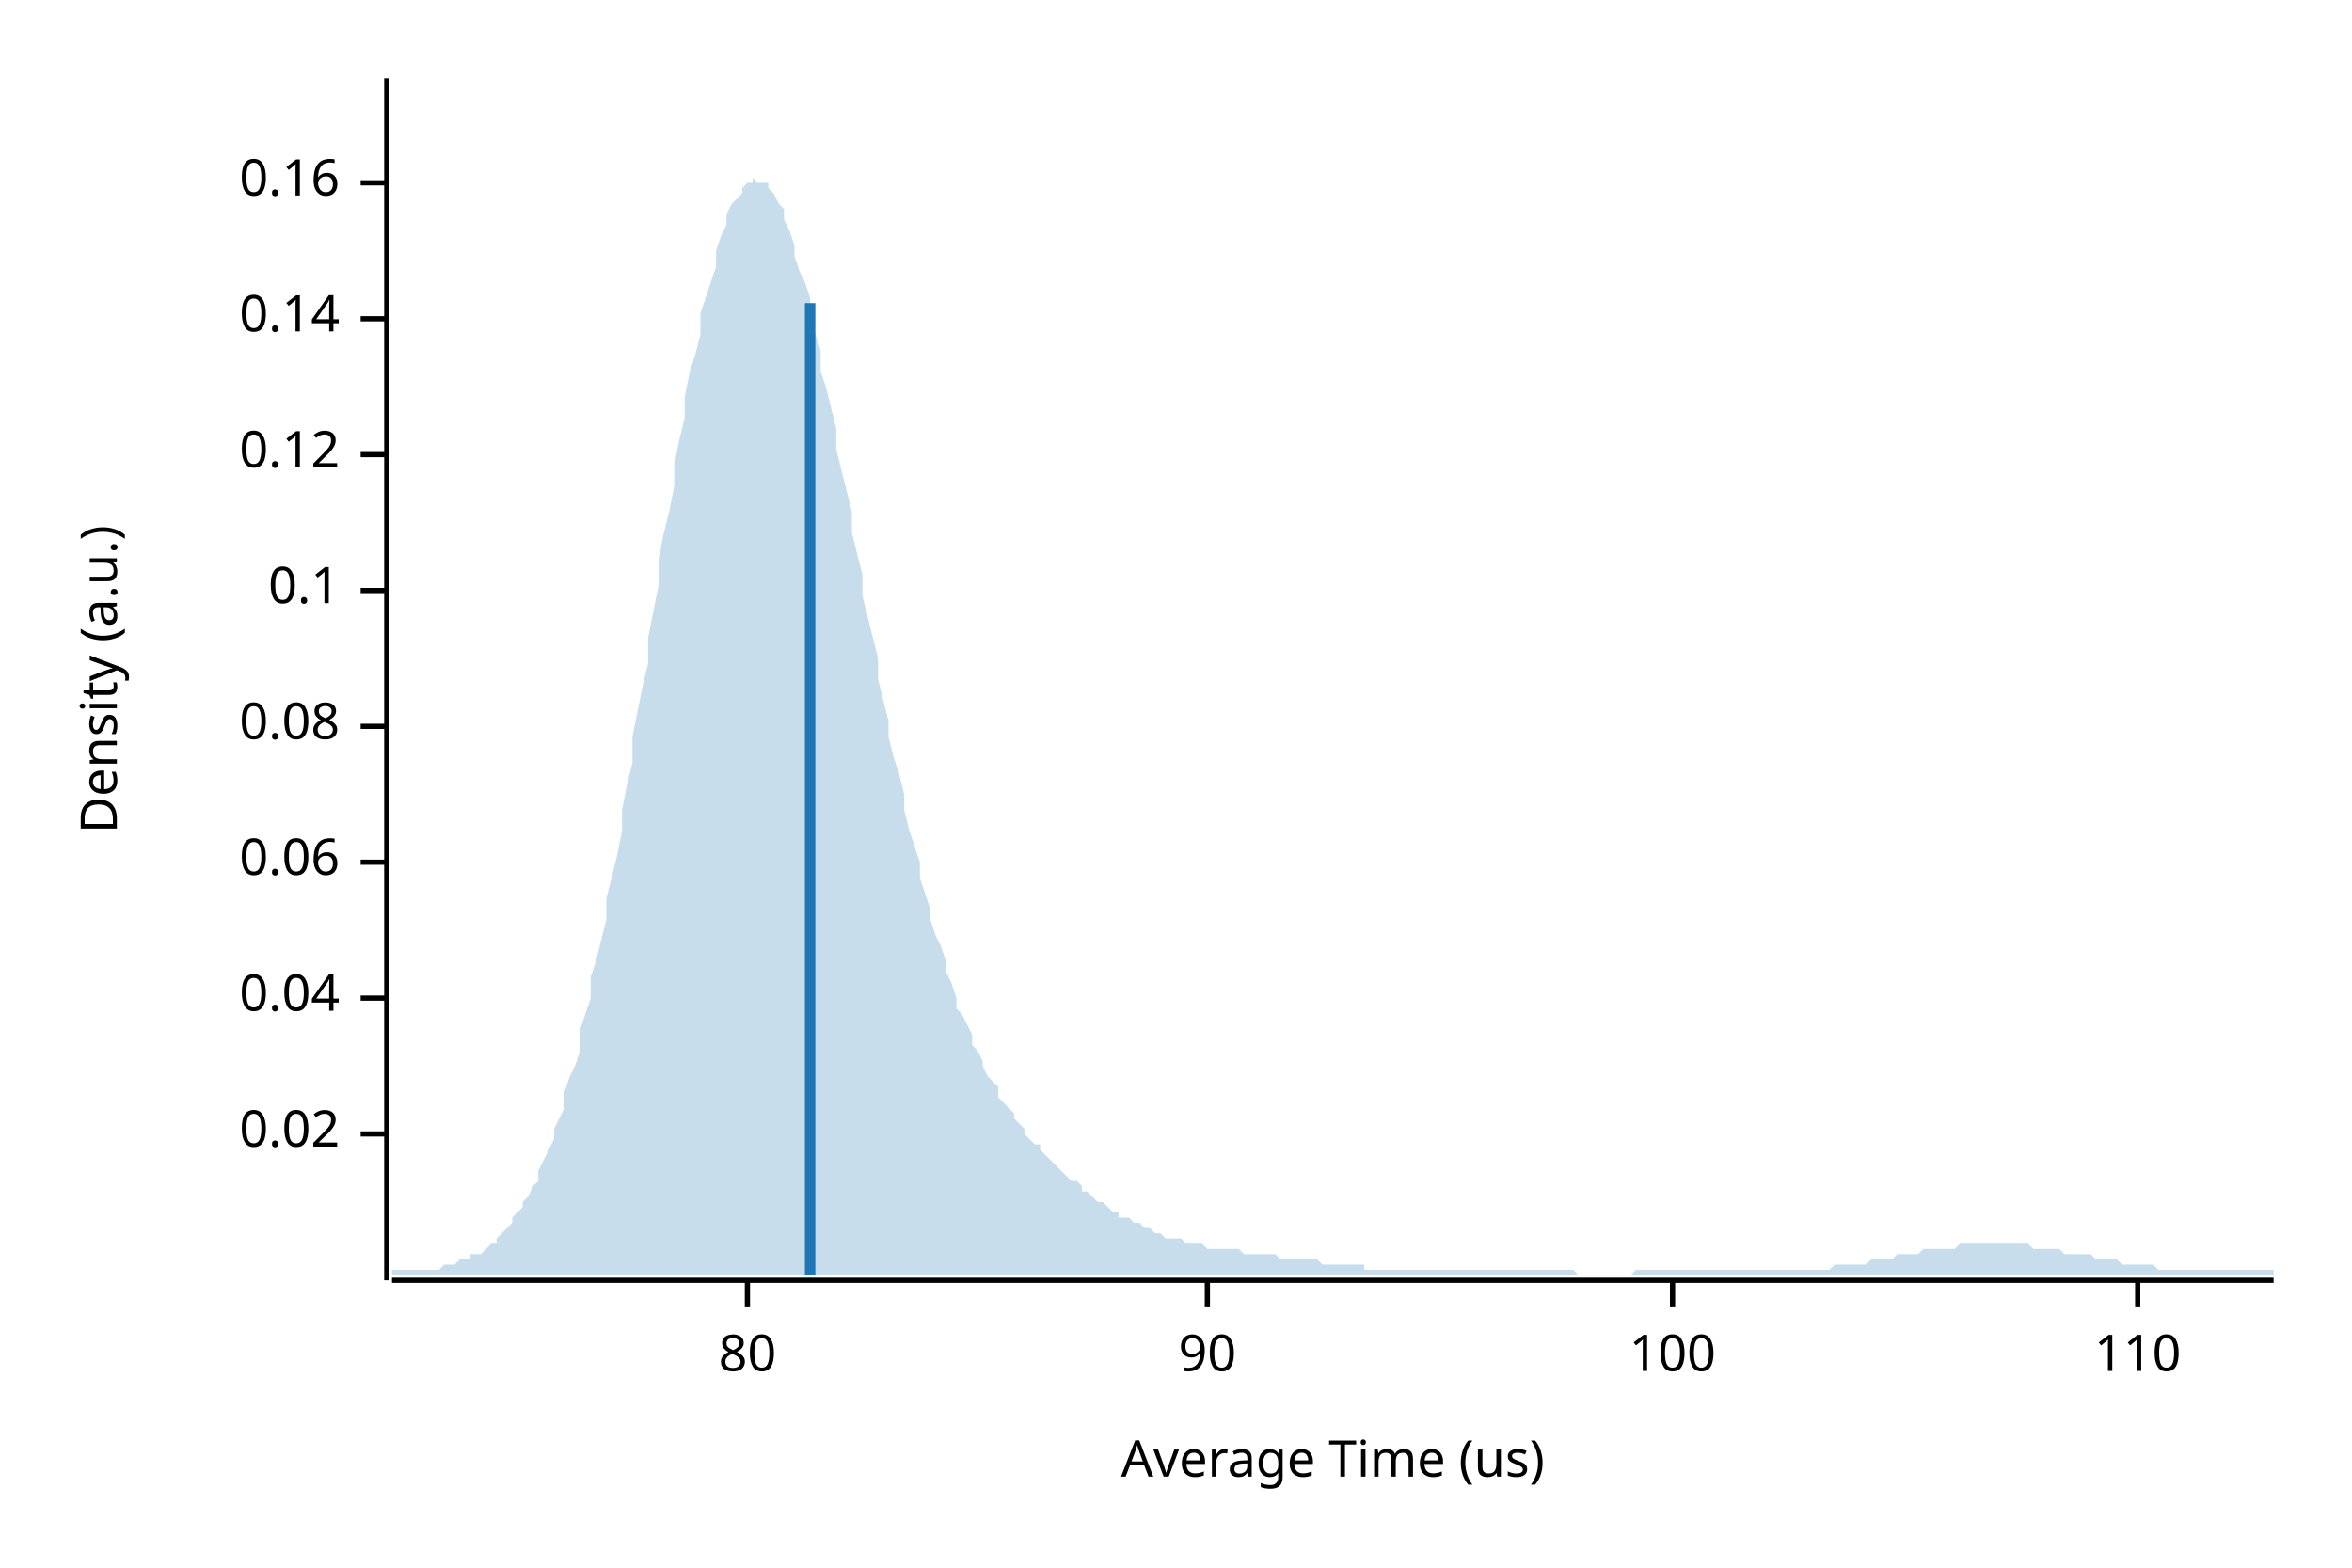
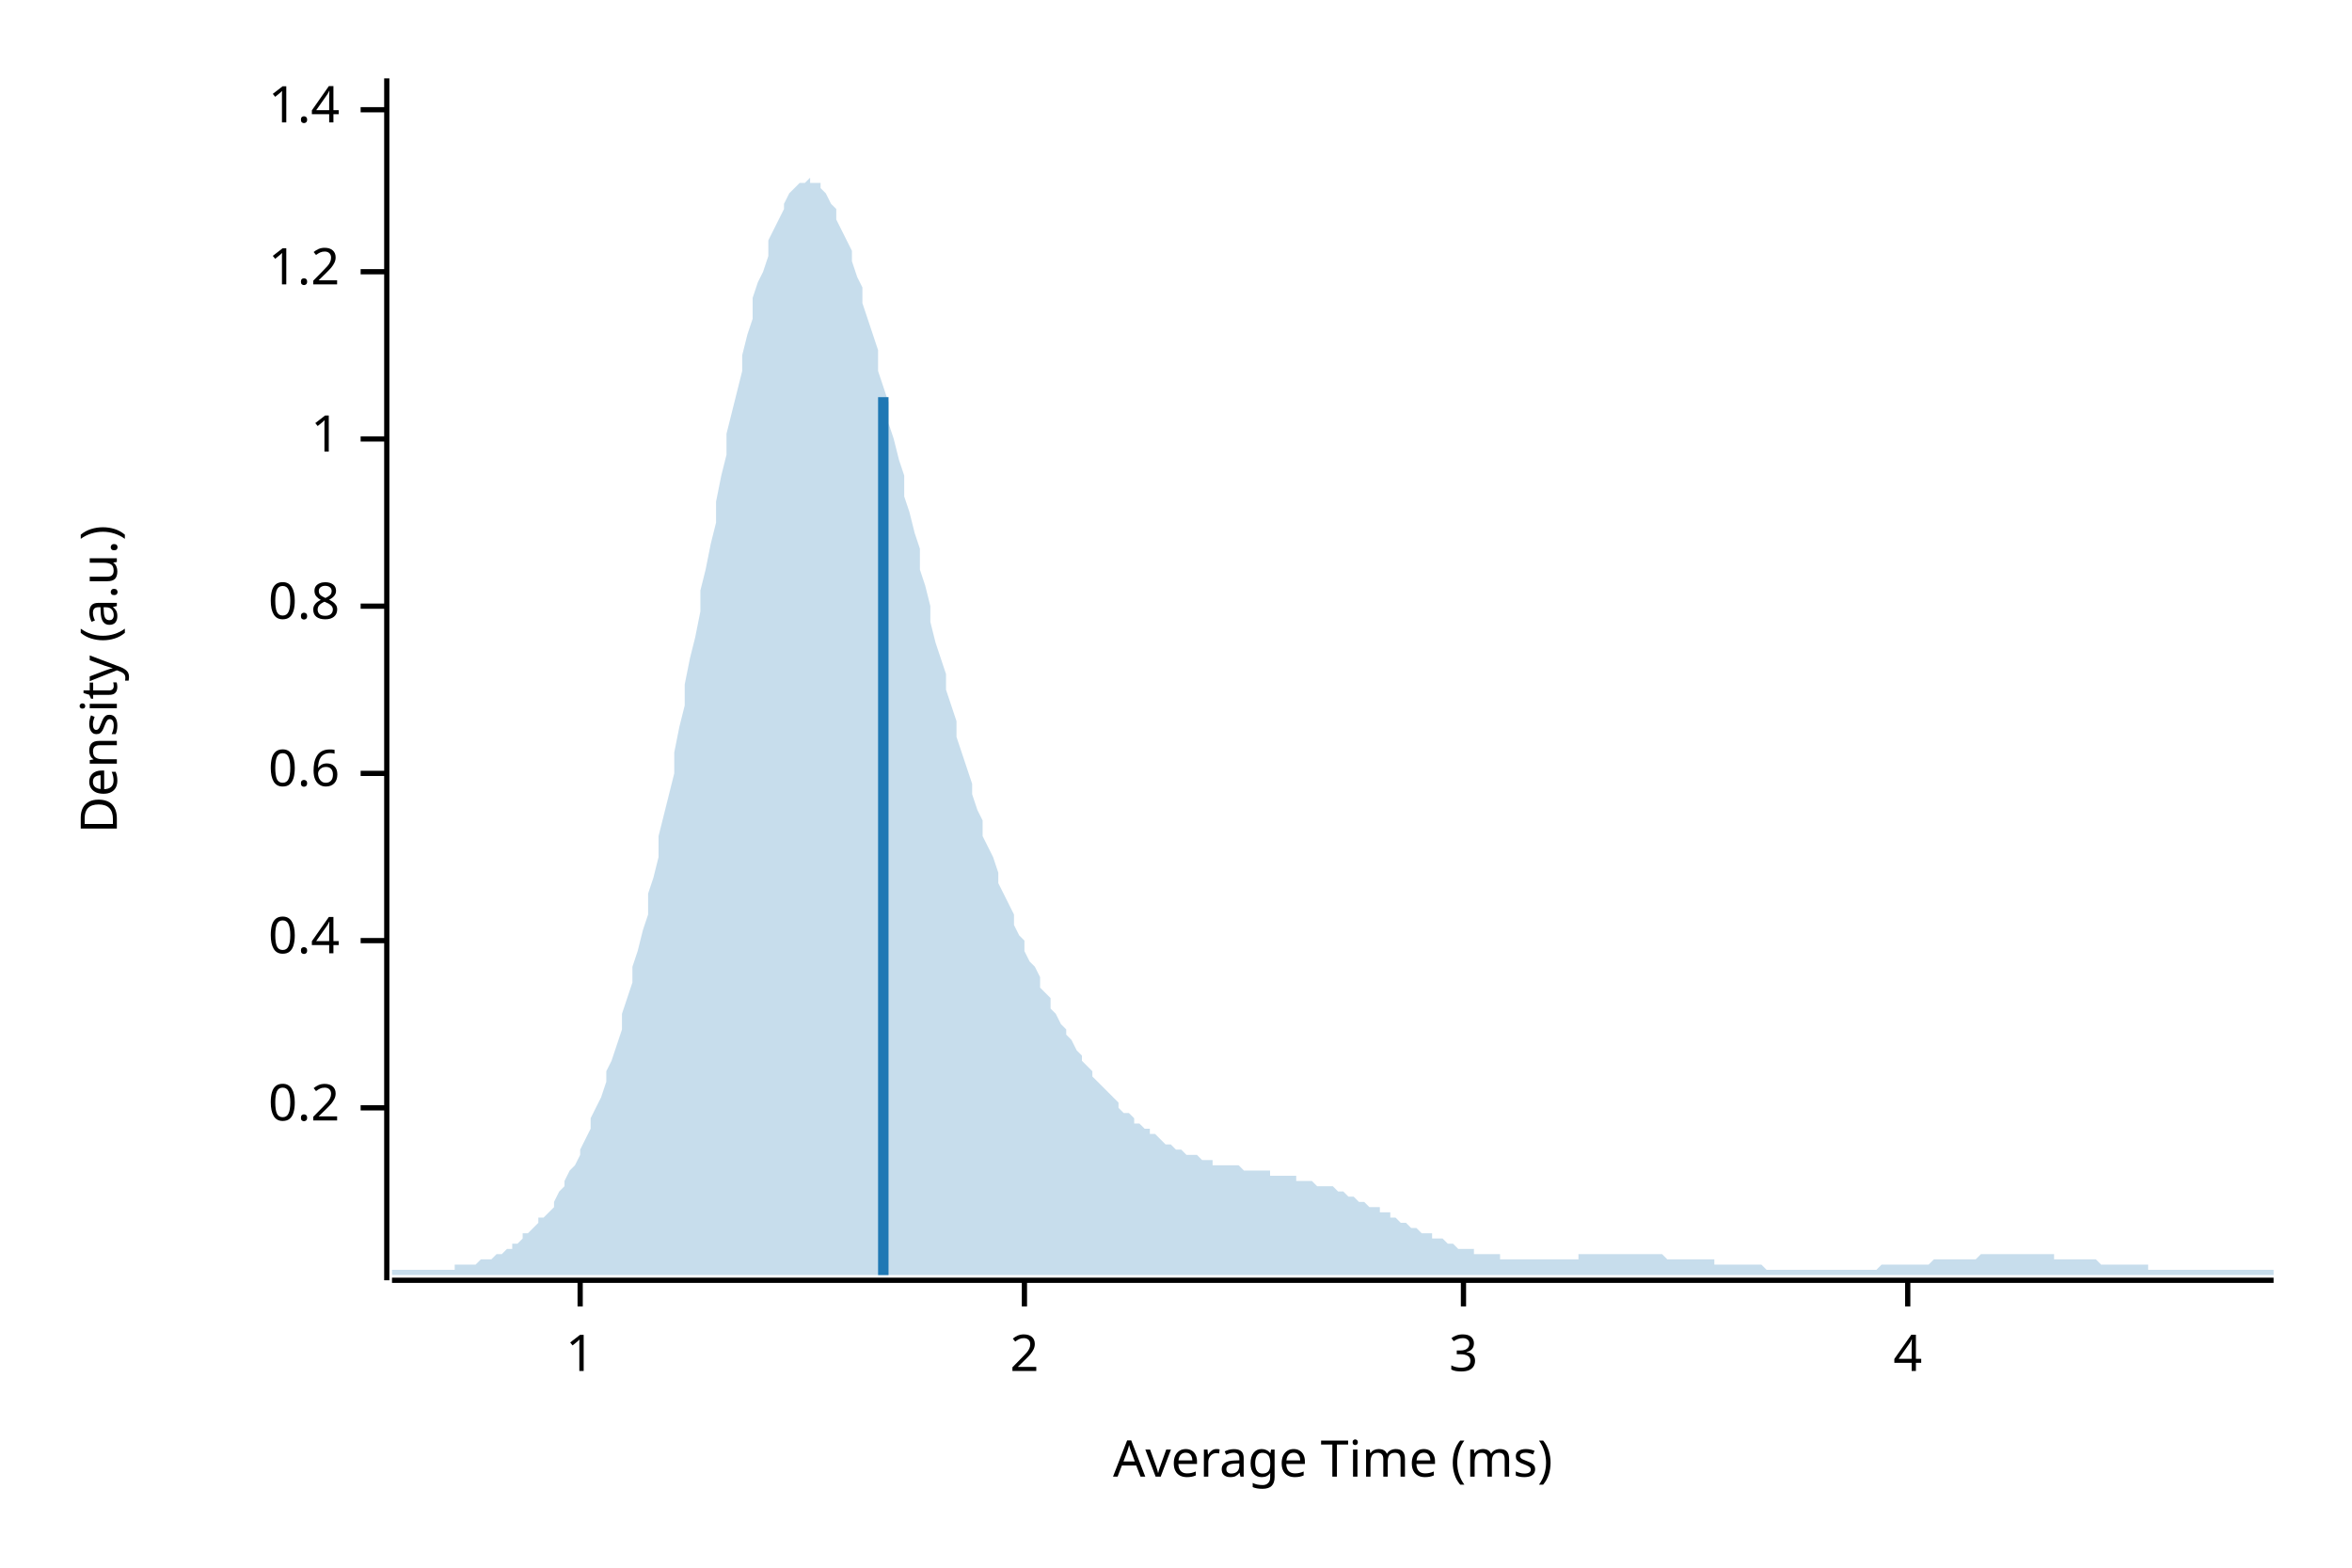
<svg xmlns="http://www.w3.org/2000/svg" width="450" height="300" viewBox="0 0 450 300">
  <text x="15" y="130" dy="0.76em" text-anchor="middle" font-family="sans-serif" font-size="9.677" opacity="1" fill="#000000" transform="rotate(270, 15, 130)">
Density (a.u.)
</text>
  <text x="255" y="285" dy="-0.5ex" text-anchor="middle" font-family="sans-serif" font-size="9.677" opacity="1" fill="#000000">
- Average Time (us)
+ Average Time (ms)
</text>
  <polyline fill="none" opacity="1" stroke="#000000" stroke-width="1" points="74,15 74,245 " />
-   <text x="65" y="217" dy="0.5ex" text-anchor="end" font-family="sans-serif" font-size="9.677" opacity="1" fill="#000000">
- 0.02
+   <text x="65" y="212" dy="0.5ex" text-anchor="end" font-family="sans-serif" font-size="9.677" opacity="1" fill="#000000">
+ 0.2
</text>
-   <polyline fill="none" opacity="1" stroke="#000000" stroke-width="1" points="69,217 74,217 " />
-   <text x="65" y="191" dy="0.5ex" text-anchor="end" font-family="sans-serif" font-size="9.677" opacity="1" fill="#000000">
- 0.04
+   <polyline fill="none" opacity="1" stroke="#000000" stroke-width="1" points="69,212 74,212 " />
+   <text x="65" y="180" dy="0.5ex" text-anchor="end" font-family="sans-serif" font-size="9.677" opacity="1" fill="#000000">
+ 0.4
</text>
-   <polyline fill="none" opacity="1" stroke="#000000" stroke-width="1" points="69,191 74,191 " />
-   <text x="65" y="165" dy="0.5ex" text-anchor="end" font-family="sans-serif" font-size="9.677" opacity="1" fill="#000000">
- 0.06
+   <polyline fill="none" opacity="1" stroke="#000000" stroke-width="1" points="69,180 74,180 " />
+   <text x="65" y="148" dy="0.5ex" text-anchor="end" font-family="sans-serif" font-size="9.677" opacity="1" fill="#000000">
+ 0.6
</text>
-   <polyline fill="none" opacity="1" stroke="#000000" stroke-width="1" points="69,165 74,165 " />
-   <text x="65" y="139" dy="0.5ex" text-anchor="end" font-family="sans-serif" font-size="9.677" opacity="1" fill="#000000">
- 0.08
+   <polyline fill="none" opacity="1" stroke="#000000" stroke-width="1" points="69,148 74,148 " />
+   <text x="65" y="116" dy="0.5ex" text-anchor="end" font-family="sans-serif" font-size="9.677" opacity="1" fill="#000000">
+ 0.8
</text>
-   <polyline fill="none" opacity="1" stroke="#000000" stroke-width="1" points="69,139 74,139 " />
-   <text x="65" y="113" dy="0.5ex" text-anchor="end" font-family="sans-serif" font-size="9.677" opacity="1" fill="#000000">
- 0.1
+   <polyline fill="none" opacity="1" stroke="#000000" stroke-width="1" points="69,116 74,116 " />
+   <text x="65" y="84" dy="0.5ex" text-anchor="end" font-family="sans-serif" font-size="9.677" opacity="1" fill="#000000">
+ 1
</text>
-   <polyline fill="none" opacity="1" stroke="#000000" stroke-width="1" points="69,113 74,113 " />
-   <text x="65" y="87" dy="0.5ex" text-anchor="end" font-family="sans-serif" font-size="9.677" opacity="1" fill="#000000">
- 0.12
+   <polyline fill="none" opacity="1" stroke="#000000" stroke-width="1" points="69,84 74,84 " />
+   <text x="65" y="52" dy="0.5ex" text-anchor="end" font-family="sans-serif" font-size="9.677" opacity="1" fill="#000000">
+ 1.2
</text>
-   <polyline fill="none" opacity="1" stroke="#000000" stroke-width="1" points="69,87 74,87 " />
-   <text x="65" y="61" dy="0.5ex" text-anchor="end" font-family="sans-serif" font-size="9.677" opacity="1" fill="#000000">
- 0.14
+   <polyline fill="none" opacity="1" stroke="#000000" stroke-width="1" points="69,52 74,52 " />
+   <text x="65" y="21" dy="0.5ex" text-anchor="end" font-family="sans-serif" font-size="9.677" opacity="1" fill="#000000">
+ 1.4
</text>
-   <polyline fill="none" opacity="1" stroke="#000000" stroke-width="1" points="69,61 74,61 " />
-   <text x="65" y="35" dy="0.5ex" text-anchor="end" font-family="sans-serif" font-size="9.677" opacity="1" fill="#000000">
- 0.16
+   <polyline fill="none" opacity="1" stroke="#000000" stroke-width="1" points="69,21 74,21 " />
+   <polyline fill="none" opacity="1" stroke="#000000" stroke-width="1" points="75,245 435,245 " />
+   <text x="111" y="255" dy="0.76em" text-anchor="middle" font-family="sans-serif" font-size="9.677" opacity="1" fill="#000000">
+ 1
</text>
-   <polyline fill="none" opacity="1" stroke="#000000" stroke-width="1" points="69,35 74,35 " />
-   <polyline fill="none" opacity="1" stroke="#000000" stroke-width="1" points="75,245 435,245 " />
-   <text x="143" y="255" dy="0.76em" text-anchor="middle" font-family="sans-serif" font-size="9.677" opacity="1" fill="#000000">
- 80
+   <polyline fill="none" opacity="1" stroke="#000000" stroke-width="1" points="111,245 111,250 " />
+   <text x="196" y="255" dy="0.76em" text-anchor="middle" font-family="sans-serif" font-size="9.677" opacity="1" fill="#000000">
+ 2
</text>
-   <polyline fill="none" opacity="1" stroke="#000000" stroke-width="1" points="143,245 143,250 " />
-   <text x="231" y="255" dy="0.76em" text-anchor="middle" font-family="sans-serif" font-size="9.677" opacity="1" fill="#000000">
- 90
+   <polyline fill="none" opacity="1" stroke="#000000" stroke-width="1" points="196,245 196,250 " />
+   <text x="280" y="255" dy="0.76em" text-anchor="middle" font-family="sans-serif" font-size="9.677" opacity="1" fill="#000000">
+ 3
</text>
-   <polyline fill="none" opacity="1" stroke="#000000" stroke-width="1" points="231,245 231,250 " />
-   <text x="320" y="255" dy="0.76em" text-anchor="middle" font-family="sans-serif" font-size="9.677" opacity="1" fill="#000000">
- 100
+   <polyline fill="none" opacity="1" stroke="#000000" stroke-width="1" points="280,245 280,250 " />
+   <text x="365" y="255" dy="0.76em" text-anchor="middle" font-family="sans-serif" font-size="9.677" opacity="1" fill="#000000">
+ 4
</text>
-   <polyline fill="none" opacity="1" stroke="#000000" stroke-width="1" points="320,245 320,250 " />
-   <text x="409" y="255" dy="0.76em" text-anchor="middle" font-family="sans-serif" font-size="9.677" opacity="1" fill="#000000">
- 110
- </text>
-   <polyline fill="none" opacity="1" stroke="#000000" stroke-width="1" points="409,245 409,250 " />
-   <polygon opacity="0.25" fill="#1F78B4" points="75,243 75,243 76,243 77,243 77,243 78,243 79,243 80,243 80,243 81,243 82,243 82,243 83,243 84,243 85,242 85,242 86,242 87,242 87,242 88,241 89,241 90,241 90,240 91,240 92,240 93,239 93,239 94,238 95,238 95,237 96,236 97,235 98,234 98,233 99,232 100,231 100,230 101,229 102,227 103,226 103,224 104,222 105,220 106,218 106,216 107,214 108,212 108,209 109,206 110,204 111,201 111,197 112,194 113,191 113,187 114,184 115,180 116,176 116,172 117,168 118,164 119,159 119,155 120,150 121,146 121,141 122,136 123,131 124,127 124,122 125,117 126,112 126,107 127,102 128,98 129,93 129,89 130,84 131,80 131,76 132,71 133,68 134,64 134,60 135,57 136,54 137,51 137,48 138,45 139,43 139,41 140,39 141,38 142,37 142,36 143,35 144,35 144,34 145,35 146,35 147,35 147,36 148,37 149,39 150,40 150,42 151,44 152,47 152,49 153,52 154,54 155,57 155,61 156,64 157,67 157,71 158,74 159,78 160,82 160,86 161,90 162,94 163,98 163,102 164,106 165,110 165,114 166,118 167,122 168,126 168,130 169,134 170,138 170,141 171,145 172,148 173,152 173,155 174,159 175,162 176,165 176,168 177,171 178,174 178,176 179,179 180,181 181,184 181,186 182,188 183,191 183,193 184,194 185,196 186,198 186,200 187,201 188,203 188,204 189,206 190,207 191,208 191,210 192,211 193,212 194,213 194,214 195,215 196,216 196,217 197,218 198,219 199,219 199,220 200,221 201,222 201,222 202,223 203,224 204,225 204,225 205,226 206,226 207,227 207,228 208,228 209,229 209,229 210,230 211,230 212,231 212,231 213,232 214,232 214,233 215,233 216,233 217,234 217,234 218,234 219,235 220,235 220,235 221,236 222,236 222,236 223,237 224,237 225,237 225,237 226,237 227,238 227,238 228,238 229,238 230,238 230,238 231,239 232,239 232,239 233,239 234,239 235,239 235,239 236,239 237,239 238,240 238,240 239,240 240,240 240,240 241,240 242,240 243,240 243,240 244,240 245,241 245,241 246,241 247,241 248,241 248,241 249,241 250,241 251,241 251,241 252,241 253,242 253,242 254,242 255,242 256,242 256,242 257,242 258,242 258,242 259,242 260,242 261,242 261,243 262,243 263,243 264,243 264,243 265,243 266,243 266,243 267,243 268,243 269,243 269,243 270,243 271,243 271,243 272,243 273,243 274,243 274,243 275,243 276,243 277,243 277,243 278,243 279,243 279,243 280,243 281,243 282,243 282,243 283,243 284,243 284,243 285,243 286,243 287,243 287,243 288,243 289,243 289,243 290,243 291,243 292,243 292,243 293,243 294,243 295,243 295,243 296,243 297,243 297,243 298,243 299,243 300,243 300,243 301,243 302,244 302,244 303,244 304,244 305,244 305,244 306,244 307,244 308,244 308,244 309,244 310,244 310,244 311,244 312,244 313,243 313,243 314,243 315,243 315,243 316,243 317,243 318,243 318,243 319,243 320,243 321,243 321,243 322,243 323,243 323,243 324,243 325,243 326,243 326,243 327,243 328,243 328,243 329,243 330,243 331,243 331,243 332,243 333,243 333,243 334,243 335,243 336,243 336,243 337,243 338,243 339,243 339,243 340,243 341,243 341,243 342,243 343,243 344,243 344,243 345,243 346,243 346,243 347,243 348,243 349,243 349,243 350,243 351,242 352,242 352,242 353,242 354,242 354,242 355,242 356,242 357,242 357,242 358,241 359,241 359,241 360,241 361,241 362,241 362,241 363,240 364,240 365,240 365,240 366,240 367,240 367,240 368,239 369,239 370,239 370,239 371,239 372,239 372,239 373,239 374,239 375,238 375,238 376,238 377,238 378,238 378,238 379,238 380,238 380,238 381,238 382,238 383,238 383,238 384,238 385,238 385,238 386,238 387,238 388,238 388,238 389,239 390,239 390,239 391,239 392,239 393,239 393,239 394,239 395,240 396,240 396,240 397,240 398,240 398,240 399,240 400,240 401,241 401,241 402,241 403,241 403,241 404,241 405,241 406,242 406,242 407,242 408,242 409,242 409,242 410,242 411,242 411,242 412,242 413,243 414,243 414,243 415,243 416,243 416,243 417,243 418,243 419,243 419,243 420,243 421,243 422,243 422,243 423,243 424,243 424,243 425,243 426,243 427,243 427,243 428,243 429,243 429,243 430,243 431,243 432,243 432,243 433,243 434,243 435,243 435,244 75,244 " />
-   <polyline fill="none" opacity="1" stroke="#1F78B4" stroke-width="2" points="155,244 155,58 " />
+   <polyline fill="none" opacity="1" stroke="#000000" stroke-width="1" points="365,245 365,250 " />
+   <polygon opacity="0.25" fill="#1F78B4" points="75,243 75,243 76,243 77,243 77,243 78,243 79,243 80,243 80,243 81,243 82,243 82,243 83,243 84,243 85,243 85,243 86,243 87,243 87,242 88,242 89,242 90,242 90,242 91,242 92,241 93,241 93,241 94,241 95,240 95,240 96,240 97,239 98,239 98,238 99,238 100,237 100,236 101,236 102,235 103,234 103,233 104,233 105,232 106,231 106,230 107,228 108,227 108,226 109,224 110,223 111,221 111,220 112,218 113,216 113,214 114,212 115,210 116,207 116,205 117,203 118,200 119,197 119,194 120,191 121,188 121,185 122,182 123,178 124,175 124,171 125,168 126,164 126,160 127,156 128,152 129,148 129,144 130,139 131,135 131,131 132,126 133,122 134,117 134,113 135,109 136,104 137,100 137,96 138,91 139,87 139,83 140,79 141,75 142,71 142,68 143,64 144,61 144,57 145,54 146,52 147,49 147,46 148,44 149,42 150,40 150,39 151,37 152,36 152,36 153,35 154,35 155,34 155,35 156,35 157,35 157,36 158,37 159,39 160,40 160,42 161,44 162,46 163,48 163,50 164,53 165,55 165,58 166,61 167,64 168,67 168,71 169,74 170,77 170,81 171,84 172,88 173,91 173,95 174,98 175,102 176,105 176,109 177,112 178,116 178,119 179,123 180,126 181,129 181,132 182,135 183,138 183,141 184,144 185,147 186,150 186,152 187,155 188,157 188,160 189,162 190,164 191,167 191,169 192,171 193,173 194,175 194,177 195,179 196,180 196,182 197,184 198,185 199,187 199,189 200,190 201,191 201,193 202,194 203,196 204,197 204,198 205,199 206,201 207,202 207,203 208,204 209,205 209,206 210,207 211,208 212,209 212,209 213,210 214,211 214,212 215,213 216,213 217,214 217,215 218,215 219,216 220,216 220,217 221,217 222,218 222,218 223,219 224,219 225,220 225,220 226,220 227,221 227,221 228,221 229,221 230,222 230,222 231,222 232,222 232,223 233,223 234,223 235,223 235,223 236,223 237,223 238,224 238,224 239,224 240,224 240,224 241,224 242,224 243,224 243,225 244,225 245,225 245,225 246,225 247,225 248,225 248,226 249,226 250,226 251,226 251,226 252,227 253,227 253,227 254,227 255,227 256,228 256,228 257,228 258,229 258,229 259,229 260,230 261,230 261,230 262,231 263,231 264,231 264,232 265,232 266,232 266,233 267,233 268,234 269,234 269,234 270,235 271,235 271,235 272,236 273,236 274,236 274,237 275,237 276,237 277,238 277,238 278,238 279,239 279,239 280,239 281,239 282,239 282,240 283,240 284,240 284,240 285,240 286,240 287,240 287,241 288,241 289,241 289,241 290,241 291,241 292,241 292,241 293,241 294,241 295,241 295,241 296,241 297,241 297,241 298,241 299,241 300,241 300,241 301,241 302,241 302,240 303,240 304,240 305,240 305,240 306,240 307,240 308,240 308,240 309,240 310,240 310,240 311,240 312,240 313,240 313,240 314,240 315,240 315,240 316,240 317,240 318,240 318,240 319,241 320,241 321,241 321,241 322,241 323,241 323,241 324,241 325,241 326,241 326,241 327,241 328,241 328,242 329,242 330,242 331,242 331,242 332,242 333,242 333,242 334,242 335,242 336,242 336,242 337,242 338,243 339,243 339,243 340,243 341,243 341,243 342,243 343,243 344,243 344,243 345,243 346,243 346,243 347,243 348,243 349,243 349,243 350,243 351,243 352,243 352,243 353,243 354,243 354,243 355,243 356,243 357,243 357,243 358,243 359,243 359,243 360,242 361,242 362,242 362,242 363,242 364,242 365,242 365,242 366,242 367,242 367,242 368,242 369,242 370,241 370,241 371,241 372,241 372,241 373,241 374,241 375,241 375,241 376,241 377,241 378,241 378,241 379,240 380,240 380,240 381,240 382,240 383,240 383,240 384,240 385,240 385,240 386,240 387,240 388,240 388,240 389,240 390,240 390,240 391,240 392,240 393,240 393,241 394,241 395,241 396,241 396,241 397,241 398,241 398,241 399,241 400,241 401,241 401,241 402,242 403,242 403,242 404,242 405,242 406,242 406,242 407,242 408,242 409,242 409,242 410,242 411,242 411,243 412,243 413,243 414,243 414,243 415,243 416,243 416,243 417,243 418,243 419,243 419,243 420,243 421,243 422,243 422,243 423,243 424,243 424,243 425,243 426,243 427,243 427,243 428,243 429,243 429,243 430,243 431,243 432,243 432,243 433,243 434,243 435,243 435,244 75,244 " />
+   <polyline fill="none" opacity="1" stroke="#1F78B4" stroke-width="2" points="169,244 169,76 " />
</svg>
